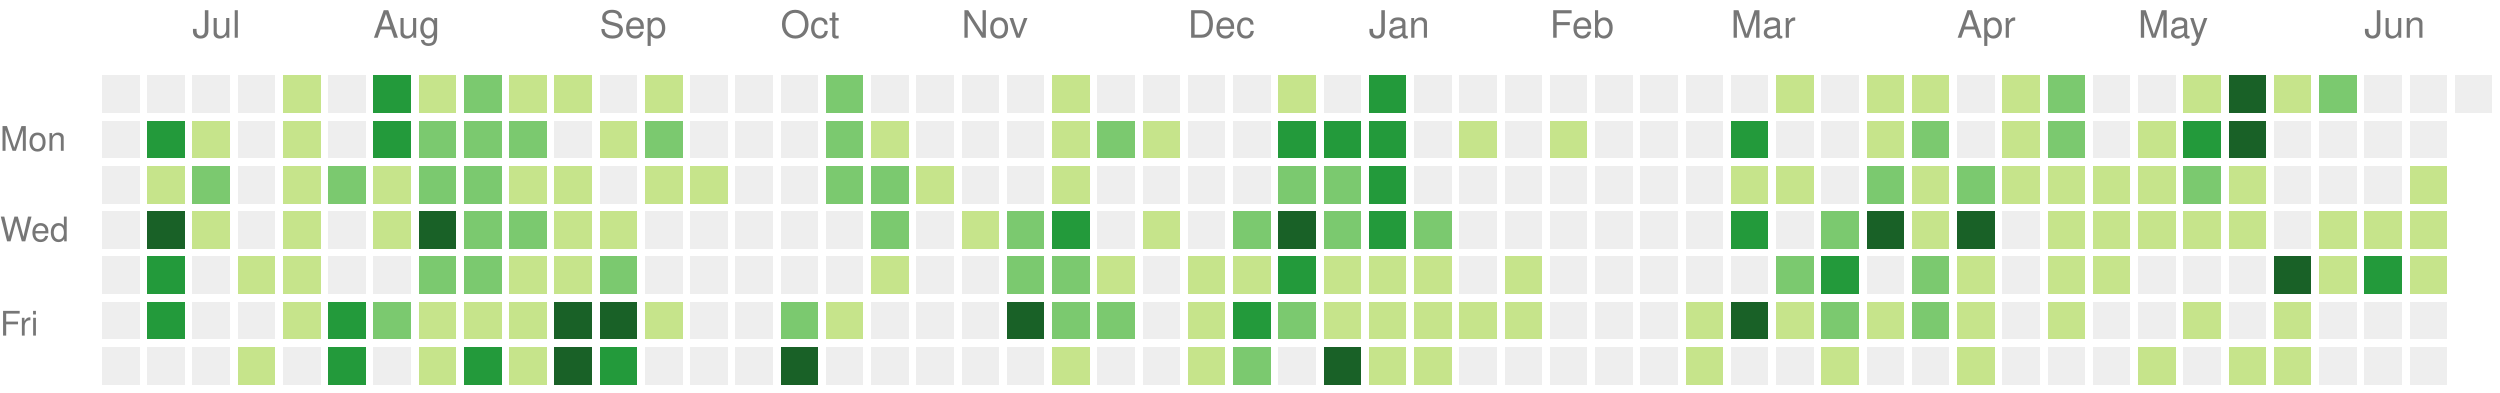
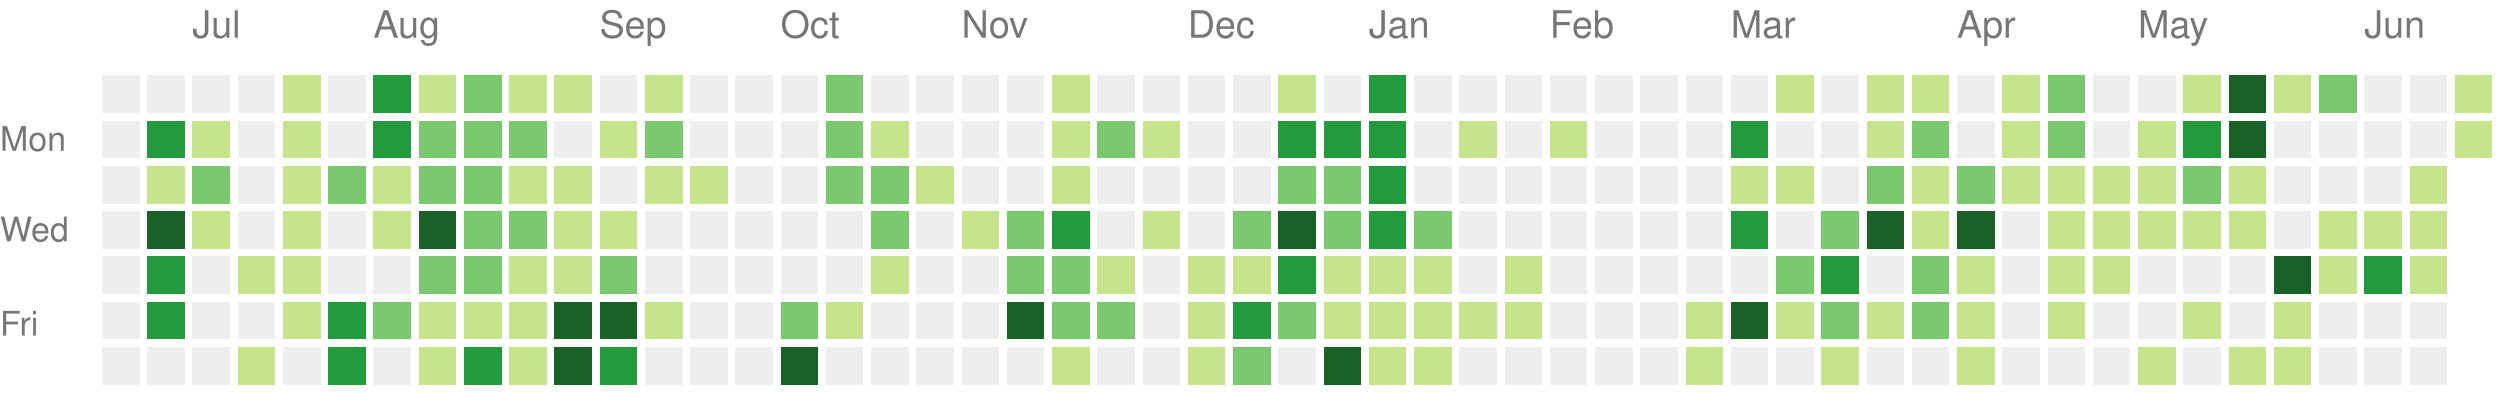
<svg xmlns="http://www.w3.org/2000/svg" version="1.1" width="663" height="104">
  <rect style="fill:#eeeeee;shape-rendering:crispedges;" data-score="0" data-date="2025-06-22" x="27" y="20" width="10" height="10" />
  <rect style="fill:#eeeeee;shape-rendering:crispedges;" data-score="0" data-date="2025-06-29" x="39" y="20" width="10" height="10" />
  <rect style="fill:#eeeeee;shape-rendering:crispedges;" data-score="0" data-date="2025-07-06" x="51" y="20" width="10" height="10" />
  <rect style="fill:#eeeeee;shape-rendering:crispedges;" data-score="0" data-date="2025-07-13" x="63" y="20" width="10" height="10" />
  <rect style="fill:#c6e48b;shape-rendering:crispedges;" data-score="1" data-date="2025-07-20" x="75" y="20" width="10" height="10" />
  <rect style="fill:#eeeeee;shape-rendering:crispedges;" data-score="0" data-date="2025-07-27" x="87" y="20" width="10" height="10" />
  <rect style="fill:#239a3b;shape-rendering:crispedges;" data-score="3" data-date="2025-08-03" x="99" y="20" width="10" height="10" />
  <rect style="fill:#c6e48b;shape-rendering:crispedges;" data-score="1" data-date="2025-08-10" x="111" y="20" width="10" height="10" />
  <rect style="fill:#7bc96f;shape-rendering:crispedges;" data-score="2" data-date="2025-08-17" x="123" y="20" width="10" height="10" />
  <rect style="fill:#c6e48b;shape-rendering:crispedges;" data-score="1" data-date="2025-08-24" x="135" y="20" width="10" height="10" />
  <rect style="fill:#c6e48b;shape-rendering:crispedges;" data-score="1" data-date="2025-08-31" x="147" y="20" width="10" height="10" />
  <rect style="fill:#eeeeee;shape-rendering:crispedges;" data-score="0" data-date="2025-09-07" x="159" y="20" width="10" height="10" />
  <rect style="fill:#c6e48b;shape-rendering:crispedges;" data-score="1" data-date="2025-09-14" x="171" y="20" width="10" height="10" />
  <rect style="fill:#eeeeee;shape-rendering:crispedges;" data-score="0" data-date="2025-09-21" x="183" y="20" width="10" height="10" />
  <rect style="fill:#eeeeee;shape-rendering:crispedges;" data-score="0" data-date="2025-09-28" x="195" y="20" width="10" height="10" />
  <rect style="fill:#eeeeee;shape-rendering:crispedges;" data-score="0" data-date="2025-10-05" x="207" y="20" width="10" height="10" />
  <rect style="fill:#7bc96f;shape-rendering:crispedges;" data-score="2" data-date="2025-10-12" x="219" y="20" width="10" height="10" />
  <rect style="fill:#eeeeee;shape-rendering:crispedges;" data-score="0" data-date="2025-10-19" x="231" y="20" width="10" height="10" />
  <rect style="fill:#eeeeee;shape-rendering:crispedges;" data-score="0" data-date="2025-10-26" x="243" y="20" width="10" height="10" />
  <rect style="fill:#eeeeee;shape-rendering:crispedges;" data-score="0" data-date="2025-11-02" x="255" y="20" width="10" height="10" />
  <rect style="fill:#eeeeee;shape-rendering:crispedges;" data-score="0" data-date="2025-11-09" x="267" y="20" width="10" height="10" />
  <rect style="fill:#c6e48b;shape-rendering:crispedges;" data-score="1" data-date="2025-11-16" x="279" y="20" width="10" height="10" />
  <rect style="fill:#eeeeee;shape-rendering:crispedges;" data-score="0" data-date="2025-11-23" x="291" y="20" width="10" height="10" />
  <rect style="fill:#eeeeee;shape-rendering:crispedges;" data-score="0" data-date="2025-11-30" x="303" y="20" width="10" height="10" />
  <rect style="fill:#eeeeee;shape-rendering:crispedges;" data-score="0" data-date="2025-12-07" x="315" y="20" width="10" height="10" />
  <rect style="fill:#eeeeee;shape-rendering:crispedges;" data-score="0" data-date="2025-12-14" x="327" y="20" width="10" height="10" />
  <rect style="fill:#c6e48b;shape-rendering:crispedges;" data-score="1" data-date="2025-12-21" x="339" y="20" width="10" height="10" />
  <rect style="fill:#eeeeee;shape-rendering:crispedges;" data-score="0" data-date="2025-12-28" x="351" y="20" width="10" height="10" />
  <rect style="fill:#239a3b;shape-rendering:crispedges;" data-score="3" data-date="2026-01-04" x="363" y="20" width="10" height="10" />
  <rect style="fill:#eeeeee;shape-rendering:crispedges;" data-score="0" data-date="2026-01-11" x="375" y="20" width="10" height="10" />
  <rect style="fill:#eeeeee;shape-rendering:crispedges;" data-score="0" data-date="2026-01-18" x="387" y="20" width="10" height="10" />
  <rect style="fill:#eeeeee;shape-rendering:crispedges;" data-score="0" data-date="2026-01-25" x="399" y="20" width="10" height="10" />
  <rect style="fill:#eeeeee;shape-rendering:crispedges;" data-score="0" data-date="2026-02-01" x="411" y="20" width="10" height="10" />
  <rect style="fill:#eeeeee;shape-rendering:crispedges;" data-score="0" data-date="2026-02-08" x="423" y="20" width="10" height="10" />
  <rect style="fill:#eeeeee;shape-rendering:crispedges;" data-score="0" data-date="2026-02-15" x="435" y="20" width="10" height="10" />
  <rect style="fill:#eeeeee;shape-rendering:crispedges;" data-score="0" data-date="2026-02-22" x="447" y="20" width="10" height="10" />
  <rect style="fill:#eeeeee;shape-rendering:crispedges;" data-score="0" data-date="2026-03-01" x="459" y="20" width="10" height="10" />
  <rect style="fill:#c6e48b;shape-rendering:crispedges;" data-score="1" data-date="2026-03-08" x="471" y="20" width="10" height="10" />
  <rect style="fill:#eeeeee;shape-rendering:crispedges;" data-score="0" data-date="2026-03-15" x="483" y="20" width="10" height="10" />
  <rect style="fill:#c6e48b;shape-rendering:crispedges;" data-score="1" data-date="2026-03-22" x="495" y="20" width="10" height="10" />
  <rect style="fill:#c6e48b;shape-rendering:crispedges;" data-score="1" data-date="2026-03-29" x="507" y="20" width="10" height="10" />
  <rect style="fill:#eeeeee;shape-rendering:crispedges;" data-score="0" data-date="2026-04-05" x="519" y="20" width="10" height="10" />
  <rect style="fill:#c6e48b;shape-rendering:crispedges;" data-score="1" data-date="2026-04-12" x="531" y="20" width="10" height="10" />
  <rect style="fill:#7bc96f;shape-rendering:crispedges;" data-score="2" data-date="2026-04-19" x="543" y="20" width="10" height="10" />
  <rect style="fill:#eeeeee;shape-rendering:crispedges;" data-score="0" data-date="2026-04-26" x="555" y="20" width="10" height="10" />
  <rect style="fill:#eeeeee;shape-rendering:crispedges;" data-score="0" data-date="2026-05-03" x="567" y="20" width="10" height="10" />
  <rect style="fill:#c6e48b;shape-rendering:crispedges;" data-score="1" data-date="2026-05-10" x="579" y="20" width="10" height="10" />
  <rect style="fill:#196127;shape-rendering:crispedges;" data-score="4" data-date="2026-05-17" x="591" y="20" width="10" height="10" />
  <rect style="fill:#c6e48b;shape-rendering:crispedges;" data-score="1" data-date="2026-05-24" x="603" y="20" width="10" height="10" />
  <rect style="fill:#7bc96f;shape-rendering:crispedges;" data-score="2" data-date="2026-05-31" x="615" y="20" width="10" height="10" />
  <rect style="fill:#eeeeee;shape-rendering:crispedges;" data-score="0" data-date="2026-06-07" x="627" y="20" width="10" height="10" />
  <rect style="fill:#eeeeee;shape-rendering:crispedges;" data-score="0" data-date="2026-06-14" x="639" y="20" width="10" height="10" />
-   <rect style="fill:#eeeeee;shape-rendering:crispedges;" data-score="0" data-date="2026-06-21" x="651" y="20" width="10" height="10" />
+   <rect style="fill:#c6e48b;shape-rendering:crispedges;" data-score="1" data-date="2026-06-21" x="651" y="20" width="10" height="10" />
  <rect style="fill:#eeeeee;shape-rendering:crispedges;" data-score="0" data-date="2025-06-23" x="27" y="32" width="10" height="10" />
  <rect style="fill:#239a3b;shape-rendering:crispedges;" data-score="3" data-date="2025-06-30" x="39" y="32" width="10" height="10" />
  <rect style="fill:#c6e48b;shape-rendering:crispedges;" data-score="1" data-date="2025-07-07" x="51" y="32" width="10" height="10" />
  <rect style="fill:#eeeeee;shape-rendering:crispedges;" data-score="0" data-date="2025-07-14" x="63" y="32" width="10" height="10" />
  <rect style="fill:#c6e48b;shape-rendering:crispedges;" data-score="1" data-date="2025-07-21" x="75" y="32" width="10" height="10" />
  <rect style="fill:#eeeeee;shape-rendering:crispedges;" data-score="0" data-date="2025-07-28" x="87" y="32" width="10" height="10" />
  <rect style="fill:#239a3b;shape-rendering:crispedges;" data-score="3" data-date="2025-08-04" x="99" y="32" width="10" height="10" />
  <rect style="fill:#7bc96f;shape-rendering:crispedges;" data-score="2" data-date="2025-08-11" x="111" y="32" width="10" height="10" />
  <rect style="fill:#7bc96f;shape-rendering:crispedges;" data-score="2" data-date="2025-08-18" x="123" y="32" width="10" height="10" />
  <rect style="fill:#7bc96f;shape-rendering:crispedges;" data-score="2" data-date="2025-08-25" x="135" y="32" width="10" height="10" />
  <rect style="fill:#eeeeee;shape-rendering:crispedges;" data-score="0" data-date="2025-09-01" x="147" y="32" width="10" height="10" />
  <rect style="fill:#c6e48b;shape-rendering:crispedges;" data-score="1" data-date="2025-09-08" x="159" y="32" width="10" height="10" />
  <rect style="fill:#7bc96f;shape-rendering:crispedges;" data-score="2" data-date="2025-09-15" x="171" y="32" width="10" height="10" />
  <rect style="fill:#eeeeee;shape-rendering:crispedges;" data-score="0" data-date="2025-09-22" x="183" y="32" width="10" height="10" />
  <rect style="fill:#eeeeee;shape-rendering:crispedges;" data-score="0" data-date="2025-09-29" x="195" y="32" width="10" height="10" />
  <rect style="fill:#eeeeee;shape-rendering:crispedges;" data-score="0" data-date="2025-10-06" x="207" y="32" width="10" height="10" />
  <rect style="fill:#7bc96f;shape-rendering:crispedges;" data-score="2" data-date="2025-10-13" x="219" y="32" width="10" height="10" />
  <rect style="fill:#c6e48b;shape-rendering:crispedges;" data-score="1" data-date="2025-10-20" x="231" y="32" width="10" height="10" />
  <rect style="fill:#eeeeee;shape-rendering:crispedges;" data-score="0" data-date="2025-10-27" x="243" y="32" width="10" height="10" />
  <rect style="fill:#eeeeee;shape-rendering:crispedges;" data-score="0" data-date="2025-11-03" x="255" y="32" width="10" height="10" />
  <rect style="fill:#eeeeee;shape-rendering:crispedges;" data-score="0" data-date="2025-11-10" x="267" y="32" width="10" height="10" />
  <rect style="fill:#c6e48b;shape-rendering:crispedges;" data-score="1" data-date="2025-11-17" x="279" y="32" width="10" height="10" />
  <rect style="fill:#7bc96f;shape-rendering:crispedges;" data-score="2" data-date="2025-11-24" x="291" y="32" width="10" height="10" />
  <rect style="fill:#c6e48b;shape-rendering:crispedges;" data-score="1" data-date="2025-12-01" x="303" y="32" width="10" height="10" />
  <rect style="fill:#eeeeee;shape-rendering:crispedges;" data-score="0" data-date="2025-12-08" x="315" y="32" width="10" height="10" />
  <rect style="fill:#eeeeee;shape-rendering:crispedges;" data-score="0" data-date="2025-12-15" x="327" y="32" width="10" height="10" />
  <rect style="fill:#239a3b;shape-rendering:crispedges;" data-score="3" data-date="2025-12-22" x="339" y="32" width="10" height="10" />
  <rect style="fill:#239a3b;shape-rendering:crispedges;" data-score="3" data-date="2025-12-29" x="351" y="32" width="10" height="10" />
  <rect style="fill:#239a3b;shape-rendering:crispedges;" data-score="3" data-date="2026-01-05" x="363" y="32" width="10" height="10" />
  <rect style="fill:#eeeeee;shape-rendering:crispedges;" data-score="0" data-date="2026-01-12" x="375" y="32" width="10" height="10" />
  <rect style="fill:#c6e48b;shape-rendering:crispedges;" data-score="1" data-date="2026-01-19" x="387" y="32" width="10" height="10" />
  <rect style="fill:#eeeeee;shape-rendering:crispedges;" data-score="0" data-date="2026-01-26" x="399" y="32" width="10" height="10" />
  <rect style="fill:#c6e48b;shape-rendering:crispedges;" data-score="1" data-date="2026-02-02" x="411" y="32" width="10" height="10" />
  <rect style="fill:#eeeeee;shape-rendering:crispedges;" data-score="0" data-date="2026-02-09" x="423" y="32" width="10" height="10" />
  <rect style="fill:#eeeeee;shape-rendering:crispedges;" data-score="0" data-date="2026-02-16" x="435" y="32" width="10" height="10" />
  <rect style="fill:#eeeeee;shape-rendering:crispedges;" data-score="0" data-date="2026-02-23" x="447" y="32" width="10" height="10" />
  <rect style="fill:#239a3b;shape-rendering:crispedges;" data-score="3" data-date="2026-03-02" x="459" y="32" width="10" height="10" />
  <rect style="fill:#eeeeee;shape-rendering:crispedges;" data-score="0" data-date="2026-03-09" x="471" y="32" width="10" height="10" />
  <rect style="fill:#eeeeee;shape-rendering:crispedges;" data-score="0" data-date="2026-03-16" x="483" y="32" width="10" height="10" />
  <rect style="fill:#c6e48b;shape-rendering:crispedges;" data-score="1" data-date="2026-03-23" x="495" y="32" width="10" height="10" />
  <rect style="fill:#7bc96f;shape-rendering:crispedges;" data-score="2" data-date="2026-03-30" x="507" y="32" width="10" height="10" />
  <rect style="fill:#eeeeee;shape-rendering:crispedges;" data-score="0" data-date="2026-04-06" x="519" y="32" width="10" height="10" />
  <rect style="fill:#c6e48b;shape-rendering:crispedges;" data-score="1" data-date="2026-04-13" x="531" y="32" width="10" height="10" />
  <rect style="fill:#7bc96f;shape-rendering:crispedges;" data-score="2" data-date="2026-04-20" x="543" y="32" width="10" height="10" />
  <rect style="fill:#eeeeee;shape-rendering:crispedges;" data-score="0" data-date="2026-04-27" x="555" y="32" width="10" height="10" />
  <rect style="fill:#c6e48b;shape-rendering:crispedges;" data-score="1" data-date="2026-05-04" x="567" y="32" width="10" height="10" />
  <rect style="fill:#239a3b;shape-rendering:crispedges;" data-score="3" data-date="2026-05-11" x="579" y="32" width="10" height="10" />
  <rect style="fill:#196127;shape-rendering:crispedges;" data-score="4" data-date="2026-05-18" x="591" y="32" width="10" height="10" />
  <rect style="fill:#eeeeee;shape-rendering:crispedges;" data-score="0" data-date="2026-05-25" x="603" y="32" width="10" height="10" />
  <rect style="fill:#eeeeee;shape-rendering:crispedges;" data-score="0" data-date="2026-06-01" x="615" y="32" width="10" height="10" />
  <rect style="fill:#eeeeee;shape-rendering:crispedges;" data-score="0" data-date="2026-06-08" x="627" y="32" width="10" height="10" />
  <rect style="fill:#eeeeee;shape-rendering:crispedges;" data-score="0" data-date="2026-06-15" x="639" y="32" width="10" height="10" />
+   <rect style="fill:#c6e48b;shape-rendering:crispedges;" data-score="1" data-date="2026-06-22" x="651" y="32" width="10" height="10" />
  <rect style="fill:#eeeeee;shape-rendering:crispedges;" data-score="0" data-date="2025-06-24" x="27" y="44" width="10" height="10" />
  <rect style="fill:#c6e48b;shape-rendering:crispedges;" data-score="1" data-date="2025-07-01" x="39" y="44" width="10" height="10" />
  <rect style="fill:#7bc96f;shape-rendering:crispedges;" data-score="2" data-date="2025-07-08" x="51" y="44" width="10" height="10" />
  <rect style="fill:#eeeeee;shape-rendering:crispedges;" data-score="0" data-date="2025-07-15" x="63" y="44" width="10" height="10" />
  <rect style="fill:#c6e48b;shape-rendering:crispedges;" data-score="1" data-date="2025-07-22" x="75" y="44" width="10" height="10" />
  <rect style="fill:#7bc96f;shape-rendering:crispedges;" data-score="2" data-date="2025-07-29" x="87" y="44" width="10" height="10" />
  <rect style="fill:#c6e48b;shape-rendering:crispedges;" data-score="1" data-date="2025-08-05" x="99" y="44" width="10" height="10" />
  <rect style="fill:#7bc96f;shape-rendering:crispedges;" data-score="2" data-date="2025-08-12" x="111" y="44" width="10" height="10" />
  <rect style="fill:#7bc96f;shape-rendering:crispedges;" data-score="2" data-date="2025-08-19" x="123" y="44" width="10" height="10" />
  <rect style="fill:#c6e48b;shape-rendering:crispedges;" data-score="1" data-date="2025-08-26" x="135" y="44" width="10" height="10" />
  <rect style="fill:#c6e48b;shape-rendering:crispedges;" data-score="1" data-date="2025-09-02" x="147" y="44" width="10" height="10" />
  <rect style="fill:#eeeeee;shape-rendering:crispedges;" data-score="0" data-date="2025-09-09" x="159" y="44" width="10" height="10" />
  <rect style="fill:#c6e48b;shape-rendering:crispedges;" data-score="1" data-date="2025-09-16" x="171" y="44" width="10" height="10" />
  <rect style="fill:#c6e48b;shape-rendering:crispedges;" data-score="1" data-date="2025-09-23" x="183" y="44" width="10" height="10" />
  <rect style="fill:#eeeeee;shape-rendering:crispedges;" data-score="0" data-date="2025-09-30" x="195" y="44" width="10" height="10" />
  <rect style="fill:#eeeeee;shape-rendering:crispedges;" data-score="0" data-date="2025-10-07" x="207" y="44" width="10" height="10" />
  <rect style="fill:#7bc96f;shape-rendering:crispedges;" data-score="2" data-date="2025-10-14" x="219" y="44" width="10" height="10" />
  <rect style="fill:#7bc96f;shape-rendering:crispedges;" data-score="2" data-date="2025-10-21" x="231" y="44" width="10" height="10" />
  <rect style="fill:#c6e48b;shape-rendering:crispedges;" data-score="1" data-date="2025-10-28" x="243" y="44" width="10" height="10" />
  <rect style="fill:#eeeeee;shape-rendering:crispedges;" data-score="0" data-date="2025-11-04" x="255" y="44" width="10" height="10" />
  <rect style="fill:#eeeeee;shape-rendering:crispedges;" data-score="0" data-date="2025-11-11" x="267" y="44" width="10" height="10" />
  <rect style="fill:#c6e48b;shape-rendering:crispedges;" data-score="1" data-date="2025-11-18" x="279" y="44" width="10" height="10" />
  <rect style="fill:#eeeeee;shape-rendering:crispedges;" data-score="0" data-date="2025-11-25" x="291" y="44" width="10" height="10" />
  <rect style="fill:#eeeeee;shape-rendering:crispedges;" data-score="0" data-date="2025-12-02" x="303" y="44" width="10" height="10" />
  <rect style="fill:#eeeeee;shape-rendering:crispedges;" data-score="0" data-date="2025-12-09" x="315" y="44" width="10" height="10" />
  <rect style="fill:#eeeeee;shape-rendering:crispedges;" data-score="0" data-date="2025-12-16" x="327" y="44" width="10" height="10" />
  <rect style="fill:#7bc96f;shape-rendering:crispedges;" data-score="2" data-date="2025-12-23" x="339" y="44" width="10" height="10" />
  <rect style="fill:#7bc96f;shape-rendering:crispedges;" data-score="2" data-date="2025-12-30" x="351" y="44" width="10" height="10" />
  <rect style="fill:#239a3b;shape-rendering:crispedges;" data-score="3" data-date="2026-01-06" x="363" y="44" width="10" height="10" />
  <rect style="fill:#eeeeee;shape-rendering:crispedges;" data-score="0" data-date="2026-01-13" x="375" y="44" width="10" height="10" />
  <rect style="fill:#eeeeee;shape-rendering:crispedges;" data-score="0" data-date="2026-01-20" x="387" y="44" width="10" height="10" />
  <rect style="fill:#eeeeee;shape-rendering:crispedges;" data-score="0" data-date="2026-01-27" x="399" y="44" width="10" height="10" />
  <rect style="fill:#eeeeee;shape-rendering:crispedges;" data-score="0" data-date="2026-02-03" x="411" y="44" width="10" height="10" />
  <rect style="fill:#eeeeee;shape-rendering:crispedges;" data-score="0" data-date="2026-02-10" x="423" y="44" width="10" height="10" />
  <rect style="fill:#eeeeee;shape-rendering:crispedges;" data-score="0" data-date="2026-02-17" x="435" y="44" width="10" height="10" />
  <rect style="fill:#eeeeee;shape-rendering:crispedges;" data-score="0" data-date="2026-02-24" x="447" y="44" width="10" height="10" />
  <rect style="fill:#c6e48b;shape-rendering:crispedges;" data-score="1" data-date="2026-03-03" x="459" y="44" width="10" height="10" />
  <rect style="fill:#c6e48b;shape-rendering:crispedges;" data-score="1" data-date="2026-03-10" x="471" y="44" width="10" height="10" />
  <rect style="fill:#eeeeee;shape-rendering:crispedges;" data-score="0" data-date="2026-03-17" x="483" y="44" width="10" height="10" />
  <rect style="fill:#7bc96f;shape-rendering:crispedges;" data-score="2" data-date="2026-03-24" x="495" y="44" width="10" height="10" />
  <rect style="fill:#c6e48b;shape-rendering:crispedges;" data-score="1" data-date="2026-03-31" x="507" y="44" width="10" height="10" />
  <rect style="fill:#7bc96f;shape-rendering:crispedges;" data-score="2" data-date="2026-04-07" x="519" y="44" width="10" height="10" />
  <rect style="fill:#c6e48b;shape-rendering:crispedges;" data-score="1" data-date="2026-04-14" x="531" y="44" width="10" height="10" />
  <rect style="fill:#c6e48b;shape-rendering:crispedges;" data-score="1" data-date="2026-04-21" x="543" y="44" width="10" height="10" />
  <rect style="fill:#c6e48b;shape-rendering:crispedges;" data-score="1" data-date="2026-04-28" x="555" y="44" width="10" height="10" />
  <rect style="fill:#c6e48b;shape-rendering:crispedges;" data-score="1" data-date="2026-05-05" x="567" y="44" width="10" height="10" />
  <rect style="fill:#7bc96f;shape-rendering:crispedges;" data-score="2" data-date="2026-05-12" x="579" y="44" width="10" height="10" />
  <rect style="fill:#c6e48b;shape-rendering:crispedges;" data-score="1" data-date="2026-05-19" x="591" y="44" width="10" height="10" />
  <rect style="fill:#eeeeee;shape-rendering:crispedges;" data-score="0" data-date="2026-05-26" x="603" y="44" width="10" height="10" />
  <rect style="fill:#eeeeee;shape-rendering:crispedges;" data-score="0" data-date="2026-06-02" x="615" y="44" width="10" height="10" />
  <rect style="fill:#eeeeee;shape-rendering:crispedges;" data-score="0" data-date="2026-06-09" x="627" y="44" width="10" height="10" />
  <rect style="fill:#c6e48b;shape-rendering:crispedges;" data-score="1" data-date="2026-06-16" x="639" y="44" width="10" height="10" />
  <rect style="fill:#eeeeee;shape-rendering:crispedges;" data-score="0" data-date="2025-06-25" x="27" y="56" width="10" height="10" />
  <rect style="fill:#196127;shape-rendering:crispedges;" data-score="4" data-date="2025-07-02" x="39" y="56" width="10" height="10" />
  <rect style="fill:#c6e48b;shape-rendering:crispedges;" data-score="1" data-date="2025-07-09" x="51" y="56" width="10" height="10" />
  <rect style="fill:#eeeeee;shape-rendering:crispedges;" data-score="0" data-date="2025-07-16" x="63" y="56" width="10" height="10" />
  <rect style="fill:#c6e48b;shape-rendering:crispedges;" data-score="1" data-date="2025-07-23" x="75" y="56" width="10" height="10" />
  <rect style="fill:#eeeeee;shape-rendering:crispedges;" data-score="0" data-date="2025-07-30" x="87" y="56" width="10" height="10" />
  <rect style="fill:#c6e48b;shape-rendering:crispedges;" data-score="1" data-date="2025-08-06" x="99" y="56" width="10" height="10" />
  <rect style="fill:#196127;shape-rendering:crispedges;" data-score="4" data-date="2025-08-13" x="111" y="56" width="10" height="10" />
  <rect style="fill:#7bc96f;shape-rendering:crispedges;" data-score="2" data-date="2025-08-20" x="123" y="56" width="10" height="10" />
  <rect style="fill:#7bc96f;shape-rendering:crispedges;" data-score="2" data-date="2025-08-27" x="135" y="56" width="10" height="10" />
  <rect style="fill:#c6e48b;shape-rendering:crispedges;" data-score="1" data-date="2025-09-03" x="147" y="56" width="10" height="10" />
  <rect style="fill:#c6e48b;shape-rendering:crispedges;" data-score="1" data-date="2025-09-10" x="159" y="56" width="10" height="10" />
  <rect style="fill:#eeeeee;shape-rendering:crispedges;" data-score="0" data-date="2025-09-17" x="171" y="56" width="10" height="10" />
  <rect style="fill:#eeeeee;shape-rendering:crispedges;" data-score="0" data-date="2025-09-24" x="183" y="56" width="10" height="10" />
  <rect style="fill:#eeeeee;shape-rendering:crispedges;" data-score="0" data-date="2025-10-01" x="195" y="56" width="10" height="10" />
  <rect style="fill:#eeeeee;shape-rendering:crispedges;" data-score="0" data-date="2025-10-08" x="207" y="56" width="10" height="10" />
  <rect style="fill:#eeeeee;shape-rendering:crispedges;" data-score="0" data-date="2025-10-15" x="219" y="56" width="10" height="10" />
  <rect style="fill:#7bc96f;shape-rendering:crispedges;" data-score="2" data-date="2025-10-22" x="231" y="56" width="10" height="10" />
  <rect style="fill:#eeeeee;shape-rendering:crispedges;" data-score="0" data-date="2025-10-29" x="243" y="56" width="10" height="10" />
  <rect style="fill:#c6e48b;shape-rendering:crispedges;" data-score="1" data-date="2025-11-05" x="255" y="56" width="10" height="10" />
  <rect style="fill:#7bc96f;shape-rendering:crispedges;" data-score="2" data-date="2025-11-12" x="267" y="56" width="10" height="10" />
  <rect style="fill:#239a3b;shape-rendering:crispedges;" data-score="3" data-date="2025-11-19" x="279" y="56" width="10" height="10" />
  <rect style="fill:#eeeeee;shape-rendering:crispedges;" data-score="0" data-date="2025-11-26" x="291" y="56" width="10" height="10" />
  <rect style="fill:#c6e48b;shape-rendering:crispedges;" data-score="1" data-date="2025-12-03" x="303" y="56" width="10" height="10" />
  <rect style="fill:#eeeeee;shape-rendering:crispedges;" data-score="0" data-date="2025-12-10" x="315" y="56" width="10" height="10" />
  <rect style="fill:#7bc96f;shape-rendering:crispedges;" data-score="2" data-date="2025-12-17" x="327" y="56" width="10" height="10" />
  <rect style="fill:#196127;shape-rendering:crispedges;" data-score="4" data-date="2025-12-24" x="339" y="56" width="10" height="10" />
  <rect style="fill:#7bc96f;shape-rendering:crispedges;" data-score="2" data-date="2025-12-31" x="351" y="56" width="10" height="10" />
  <rect style="fill:#239a3b;shape-rendering:crispedges;" data-score="3" data-date="2026-01-07" x="363" y="56" width="10" height="10" />
  <rect style="fill:#7bc96f;shape-rendering:crispedges;" data-score="2" data-date="2026-01-14" x="375" y="56" width="10" height="10" />
  <rect style="fill:#eeeeee;shape-rendering:crispedges;" data-score="0" data-date="2026-01-21" x="387" y="56" width="10" height="10" />
  <rect style="fill:#eeeeee;shape-rendering:crispedges;" data-score="0" data-date="2026-01-28" x="399" y="56" width="10" height="10" />
  <rect style="fill:#eeeeee;shape-rendering:crispedges;" data-score="0" data-date="2026-02-04" x="411" y="56" width="10" height="10" />
  <rect style="fill:#eeeeee;shape-rendering:crispedges;" data-score="0" data-date="2026-02-11" x="423" y="56" width="10" height="10" />
  <rect style="fill:#eeeeee;shape-rendering:crispedges;" data-score="0" data-date="2026-02-18" x="435" y="56" width="10" height="10" />
  <rect style="fill:#eeeeee;shape-rendering:crispedges;" data-score="0" data-date="2026-02-25" x="447" y="56" width="10" height="10" />
  <rect style="fill:#239a3b;shape-rendering:crispedges;" data-score="3" data-date="2026-03-04" x="459" y="56" width="10" height="10" />
  <rect style="fill:#eeeeee;shape-rendering:crispedges;" data-score="0" data-date="2026-03-11" x="471" y="56" width="10" height="10" />
  <rect style="fill:#7bc96f;shape-rendering:crispedges;" data-score="2" data-date="2026-03-18" x="483" y="56" width="10" height="10" />
  <rect style="fill:#196127;shape-rendering:crispedges;" data-score="4" data-date="2026-03-25" x="495" y="56" width="10" height="10" />
  <rect style="fill:#c6e48b;shape-rendering:crispedges;" data-score="1" data-date="2026-04-01" x="507" y="56" width="10" height="10" />
  <rect style="fill:#196127;shape-rendering:crispedges;" data-score="4" data-date="2026-04-08" x="519" y="56" width="10" height="10" />
  <rect style="fill:#eeeeee;shape-rendering:crispedges;" data-score="0" data-date="2026-04-15" x="531" y="56" width="10" height="10" />
  <rect style="fill:#c6e48b;shape-rendering:crispedges;" data-score="1" data-date="2026-04-22" x="543" y="56" width="10" height="10" />
  <rect style="fill:#c6e48b;shape-rendering:crispedges;" data-score="1" data-date="2026-04-29" x="555" y="56" width="10" height="10" />
  <rect style="fill:#c6e48b;shape-rendering:crispedges;" data-score="1" data-date="2026-05-06" x="567" y="56" width="10" height="10" />
  <rect style="fill:#c6e48b;shape-rendering:crispedges;" data-score="1" data-date="2026-05-13" x="579" y="56" width="10" height="10" />
  <rect style="fill:#c6e48b;shape-rendering:crispedges;" data-score="1" data-date="2026-05-20" x="591" y="56" width="10" height="10" />
  <rect style="fill:#eeeeee;shape-rendering:crispedges;" data-score="0" data-date="2026-05-27" x="603" y="56" width="10" height="10" />
  <rect style="fill:#c6e48b;shape-rendering:crispedges;" data-score="1" data-date="2026-06-03" x="615" y="56" width="10" height="10" />
  <rect style="fill:#c6e48b;shape-rendering:crispedges;" data-score="1" data-date="2026-06-10" x="627" y="56" width="10" height="10" />
  <rect style="fill:#c6e48b;shape-rendering:crispedges;" data-score="1" data-date="2026-06-17" x="639" y="56" width="10" height="10" />
  <rect style="fill:#eeeeee;shape-rendering:crispedges;" data-score="0" data-date="2025-06-26" x="27" y="68" width="10" height="10" />
  <rect style="fill:#239a3b;shape-rendering:crispedges;" data-score="3" data-date="2025-07-03" x="39" y="68" width="10" height="10" />
  <rect style="fill:#eeeeee;shape-rendering:crispedges;" data-score="0" data-date="2025-07-10" x="51" y="68" width="10" height="10" />
  <rect style="fill:#c6e48b;shape-rendering:crispedges;" data-score="1" data-date="2025-07-17" x="63" y="68" width="10" height="10" />
  <rect style="fill:#c6e48b;shape-rendering:crispedges;" data-score="1" data-date="2025-07-24" x="75" y="68" width="10" height="10" />
  <rect style="fill:#eeeeee;shape-rendering:crispedges;" data-score="0" data-date="2025-07-31" x="87" y="68" width="10" height="10" />
  <rect style="fill:#eeeeee;shape-rendering:crispedges;" data-score="0" data-date="2025-08-07" x="99" y="68" width="10" height="10" />
  <rect style="fill:#7bc96f;shape-rendering:crispedges;" data-score="2" data-date="2025-08-14" x="111" y="68" width="10" height="10" />
  <rect style="fill:#7bc96f;shape-rendering:crispedges;" data-score="2" data-date="2025-08-21" x="123" y="68" width="10" height="10" />
  <rect style="fill:#c6e48b;shape-rendering:crispedges;" data-score="1" data-date="2025-08-28" x="135" y="68" width="10" height="10" />
  <rect style="fill:#c6e48b;shape-rendering:crispedges;" data-score="1" data-date="2025-09-04" x="147" y="68" width="10" height="10" />
  <rect style="fill:#7bc96f;shape-rendering:crispedges;" data-score="2" data-date="2025-09-11" x="159" y="68" width="10" height="10" />
  <rect style="fill:#eeeeee;shape-rendering:crispedges;" data-score="0" data-date="2025-09-18" x="171" y="68" width="10" height="10" />
  <rect style="fill:#eeeeee;shape-rendering:crispedges;" data-score="0" data-date="2025-09-25" x="183" y="68" width="10" height="10" />
  <rect style="fill:#eeeeee;shape-rendering:crispedges;" data-score="0" data-date="2025-10-02" x="195" y="68" width="10" height="10" />
  <rect style="fill:#eeeeee;shape-rendering:crispedges;" data-score="0" data-date="2025-10-09" x="207" y="68" width="10" height="10" />
  <rect style="fill:#eeeeee;shape-rendering:crispedges;" data-score="0" data-date="2025-10-16" x="219" y="68" width="10" height="10" />
  <rect style="fill:#c6e48b;shape-rendering:crispedges;" data-score="1" data-date="2025-10-23" x="231" y="68" width="10" height="10" />
  <rect style="fill:#eeeeee;shape-rendering:crispedges;" data-score="0" data-date="2025-10-30" x="243" y="68" width="10" height="10" />
  <rect style="fill:#eeeeee;shape-rendering:crispedges;" data-score="0" data-date="2025-11-06" x="255" y="68" width="10" height="10" />
  <rect style="fill:#7bc96f;shape-rendering:crispedges;" data-score="2" data-date="2025-11-13" x="267" y="68" width="10" height="10" />
  <rect style="fill:#7bc96f;shape-rendering:crispedges;" data-score="2" data-date="2025-11-20" x="279" y="68" width="10" height="10" />
  <rect style="fill:#c6e48b;shape-rendering:crispedges;" data-score="1" data-date="2025-11-27" x="291" y="68" width="10" height="10" />
  <rect style="fill:#eeeeee;shape-rendering:crispedges;" data-score="0" data-date="2025-12-04" x="303" y="68" width="10" height="10" />
  <rect style="fill:#c6e48b;shape-rendering:crispedges;" data-score="1" data-date="2025-12-11" x="315" y="68" width="10" height="10" />
  <rect style="fill:#c6e48b;shape-rendering:crispedges;" data-score="1" data-date="2025-12-18" x="327" y="68" width="10" height="10" />
  <rect style="fill:#239a3b;shape-rendering:crispedges;" data-score="3" data-date="2025-12-25" x="339" y="68" width="10" height="10" />
  <rect style="fill:#c6e48b;shape-rendering:crispedges;" data-score="1" data-date="2026-01-01" x="351" y="68" width="10" height="10" />
  <rect style="fill:#c6e48b;shape-rendering:crispedges;" data-score="1" data-date="2026-01-08" x="363" y="68" width="10" height="10" />
  <rect style="fill:#c6e48b;shape-rendering:crispedges;" data-score="1" data-date="2026-01-15" x="375" y="68" width="10" height="10" />
  <rect style="fill:#eeeeee;shape-rendering:crispedges;" data-score="0" data-date="2026-01-22" x="387" y="68" width="10" height="10" />
  <rect style="fill:#c6e48b;shape-rendering:crispedges;" data-score="1" data-date="2026-01-29" x="399" y="68" width="10" height="10" />
  <rect style="fill:#eeeeee;shape-rendering:crispedges;" data-score="0" data-date="2026-02-05" x="411" y="68" width="10" height="10" />
  <rect style="fill:#eeeeee;shape-rendering:crispedges;" data-score="0" data-date="2026-02-12" x="423" y="68" width="10" height="10" />
  <rect style="fill:#eeeeee;shape-rendering:crispedges;" data-score="0" data-date="2026-02-19" x="435" y="68" width="10" height="10" />
  <rect style="fill:#eeeeee;shape-rendering:crispedges;" data-score="0" data-date="2026-02-26" x="447" y="68" width="10" height="10" />
  <rect style="fill:#eeeeee;shape-rendering:crispedges;" data-score="0" data-date="2026-03-05" x="459" y="68" width="10" height="10" />
  <rect style="fill:#7bc96f;shape-rendering:crispedges;" data-score="2" data-date="2026-03-12" x="471" y="68" width="10" height="10" />
  <rect style="fill:#239a3b;shape-rendering:crispedges;" data-score="3" data-date="2026-03-19" x="483" y="68" width="10" height="10" />
  <rect style="fill:#eeeeee;shape-rendering:crispedges;" data-score="0" data-date="2026-03-26" x="495" y="68" width="10" height="10" />
  <rect style="fill:#7bc96f;shape-rendering:crispedges;" data-score="2" data-date="2026-04-02" x="507" y="68" width="10" height="10" />
  <rect style="fill:#c6e48b;shape-rendering:crispedges;" data-score="1" data-date="2026-04-09" x="519" y="68" width="10" height="10" />
  <rect style="fill:#eeeeee;shape-rendering:crispedges;" data-score="0" data-date="2026-04-16" x="531" y="68" width="10" height="10" />
  <rect style="fill:#c6e48b;shape-rendering:crispedges;" data-score="1" data-date="2026-04-23" x="543" y="68" width="10" height="10" />
  <rect style="fill:#c6e48b;shape-rendering:crispedges;" data-score="1" data-date="2026-04-30" x="555" y="68" width="10" height="10" />
  <rect style="fill:#eeeeee;shape-rendering:crispedges;" data-score="0" data-date="2026-05-07" x="567" y="68" width="10" height="10" />
  <rect style="fill:#eeeeee;shape-rendering:crispedges;" data-score="0" data-date="2026-05-14" x="579" y="68" width="10" height="10" />
  <rect style="fill:#eeeeee;shape-rendering:crispedges;" data-score="0" data-date="2026-05-21" x="591" y="68" width="10" height="10" />
  <rect style="fill:#196127;shape-rendering:crispedges;" data-score="4" data-date="2026-05-28" x="603" y="68" width="10" height="10" />
  <rect style="fill:#c6e48b;shape-rendering:crispedges;" data-score="1" data-date="2026-06-04" x="615" y="68" width="10" height="10" />
  <rect style="fill:#239a3b;shape-rendering:crispedges;" data-score="3" data-date="2026-06-11" x="627" y="68" width="10" height="10" />
  <rect style="fill:#c6e48b;shape-rendering:crispedges;" data-score="1" data-date="2026-06-18" x="639" y="68" width="10" height="10" />
  <rect style="fill:#eeeeee;shape-rendering:crispedges;" data-score="0" data-date="2025-06-27" x="27" y="80" width="10" height="10" />
  <rect style="fill:#239a3b;shape-rendering:crispedges;" data-score="3" data-date="2025-07-04" x="39" y="80" width="10" height="10" />
  <rect style="fill:#eeeeee;shape-rendering:crispedges;" data-score="0" data-date="2025-07-11" x="51" y="80" width="10" height="10" />
  <rect style="fill:#eeeeee;shape-rendering:crispedges;" data-score="0" data-date="2025-07-18" x="63" y="80" width="10" height="10" />
  <rect style="fill:#c6e48b;shape-rendering:crispedges;" data-score="1" data-date="2025-07-25" x="75" y="80" width="10" height="10" />
  <rect style="fill:#239a3b;shape-rendering:crispedges;" data-score="3" data-date="2025-08-01" x="87" y="80" width="10" height="10" />
  <rect style="fill:#7bc96f;shape-rendering:crispedges;" data-score="2" data-date="2025-08-08" x="99" y="80" width="10" height="10" />
  <rect style="fill:#c6e48b;shape-rendering:crispedges;" data-score="1" data-date="2025-08-15" x="111" y="80" width="10" height="10" />
  <rect style="fill:#c6e48b;shape-rendering:crispedges;" data-score="1" data-date="2025-08-22" x="123" y="80" width="10" height="10" />
  <rect style="fill:#c6e48b;shape-rendering:crispedges;" data-score="1" data-date="2025-08-29" x="135" y="80" width="10" height="10" />
  <rect style="fill:#196127;shape-rendering:crispedges;" data-score="4" data-date="2025-09-05" x="147" y="80" width="10" height="10" />
  <rect style="fill:#196127;shape-rendering:crispedges;" data-score="4" data-date="2025-09-12" x="159" y="80" width="10" height="10" />
  <rect style="fill:#c6e48b;shape-rendering:crispedges;" data-score="1" data-date="2025-09-19" x="171" y="80" width="10" height="10" />
  <rect style="fill:#eeeeee;shape-rendering:crispedges;" data-score="0" data-date="2025-09-26" x="183" y="80" width="10" height="10" />
  <rect style="fill:#eeeeee;shape-rendering:crispedges;" data-score="0" data-date="2025-10-03" x="195" y="80" width="10" height="10" />
  <rect style="fill:#7bc96f;shape-rendering:crispedges;" data-score="2" data-date="2025-10-10" x="207" y="80" width="10" height="10" />
  <rect style="fill:#c6e48b;shape-rendering:crispedges;" data-score="1" data-date="2025-10-17" x="219" y="80" width="10" height="10" />
  <rect style="fill:#eeeeee;shape-rendering:crispedges;" data-score="0" data-date="2025-10-24" x="231" y="80" width="10" height="10" />
  <rect style="fill:#eeeeee;shape-rendering:crispedges;" data-score="0" data-date="2025-10-31" x="243" y="80" width="10" height="10" />
  <rect style="fill:#eeeeee;shape-rendering:crispedges;" data-score="0" data-date="2025-11-07" x="255" y="80" width="10" height="10" />
  <rect style="fill:#196127;shape-rendering:crispedges;" data-score="4" data-date="2025-11-14" x="267" y="80" width="10" height="10" />
  <rect style="fill:#7bc96f;shape-rendering:crispedges;" data-score="2" data-date="2025-11-21" x="279" y="80" width="10" height="10" />
  <rect style="fill:#7bc96f;shape-rendering:crispedges;" data-score="2" data-date="2025-11-28" x="291" y="80" width="10" height="10" />
  <rect style="fill:#eeeeee;shape-rendering:crispedges;" data-score="0" data-date="2025-12-05" x="303" y="80" width="10" height="10" />
  <rect style="fill:#c6e48b;shape-rendering:crispedges;" data-score="1" data-date="2025-12-12" x="315" y="80" width="10" height="10" />
  <rect style="fill:#239a3b;shape-rendering:crispedges;" data-score="3" data-date="2025-12-19" x="327" y="80" width="10" height="10" />
  <rect style="fill:#7bc96f;shape-rendering:crispedges;" data-score="2" data-date="2025-12-26" x="339" y="80" width="10" height="10" />
  <rect style="fill:#c6e48b;shape-rendering:crispedges;" data-score="1" data-date="2026-01-02" x="351" y="80" width="10" height="10" />
  <rect style="fill:#c6e48b;shape-rendering:crispedges;" data-score="1" data-date="2026-01-09" x="363" y="80" width="10" height="10" />
  <rect style="fill:#c6e48b;shape-rendering:crispedges;" data-score="1" data-date="2026-01-16" x="375" y="80" width="10" height="10" />
  <rect style="fill:#c6e48b;shape-rendering:crispedges;" data-score="1" data-date="2026-01-23" x="387" y="80" width="10" height="10" />
  <rect style="fill:#c6e48b;shape-rendering:crispedges;" data-score="1" data-date="2026-01-30" x="399" y="80" width="10" height="10" />
  <rect style="fill:#eeeeee;shape-rendering:crispedges;" data-score="0" data-date="2026-02-06" x="411" y="80" width="10" height="10" />
  <rect style="fill:#eeeeee;shape-rendering:crispedges;" data-score="0" data-date="2026-02-13" x="423" y="80" width="10" height="10" />
  <rect style="fill:#eeeeee;shape-rendering:crispedges;" data-score="0" data-date="2026-02-20" x="435" y="80" width="10" height="10" />
  <rect style="fill:#c6e48b;shape-rendering:crispedges;" data-score="1" data-date="2026-02-27" x="447" y="80" width="10" height="10" />
  <rect style="fill:#196127;shape-rendering:crispedges;" data-score="4" data-date="2026-03-06" x="459" y="80" width="10" height="10" />
  <rect style="fill:#c6e48b;shape-rendering:crispedges;" data-score="1" data-date="2026-03-13" x="471" y="80" width="10" height="10" />
  <rect style="fill:#7bc96f;shape-rendering:crispedges;" data-score="2" data-date="2026-03-20" x="483" y="80" width="10" height="10" />
  <rect style="fill:#c6e48b;shape-rendering:crispedges;" data-score="1" data-date="2026-03-27" x="495" y="80" width="10" height="10" />
  <rect style="fill:#7bc96f;shape-rendering:crispedges;" data-score="2" data-date="2026-04-03" x="507" y="80" width="10" height="10" />
  <rect style="fill:#c6e48b;shape-rendering:crispedges;" data-score="1" data-date="2026-04-10" x="519" y="80" width="10" height="10" />
  <rect style="fill:#eeeeee;shape-rendering:crispedges;" data-score="0" data-date="2026-04-17" x="531" y="80" width="10" height="10" />
  <rect style="fill:#c6e48b;shape-rendering:crispedges;" data-score="1" data-date="2026-04-24" x="543" y="80" width="10" height="10" />
  <rect style="fill:#eeeeee;shape-rendering:crispedges;" data-score="0" data-date="2026-05-01" x="555" y="80" width="10" height="10" />
  <rect style="fill:#eeeeee;shape-rendering:crispedges;" data-score="0" data-date="2026-05-08" x="567" y="80" width="10" height="10" />
  <rect style="fill:#c6e48b;shape-rendering:crispedges;" data-score="1" data-date="2026-05-15" x="579" y="80" width="10" height="10" />
  <rect style="fill:#eeeeee;shape-rendering:crispedges;" data-score="0" data-date="2026-05-22" x="591" y="80" width="10" height="10" />
  <rect style="fill:#c6e48b;shape-rendering:crispedges;" data-score="1" data-date="2026-05-29" x="603" y="80" width="10" height="10" />
  <rect style="fill:#eeeeee;shape-rendering:crispedges;" data-score="0" data-date="2026-06-05" x="615" y="80" width="10" height="10" />
  <rect style="fill:#eeeeee;shape-rendering:crispedges;" data-score="0" data-date="2026-06-12" x="627" y="80" width="10" height="10" />
  <rect style="fill:#eeeeee;shape-rendering:crispedges;" data-score="0" data-date="2026-06-19" x="639" y="80" width="10" height="10" />
  <rect style="fill:#eeeeee;shape-rendering:crispedges;" data-score="0" data-date="2025-06-28" x="27" y="92" width="10" height="10" />
  <rect style="fill:#eeeeee;shape-rendering:crispedges;" data-score="0" data-date="2025-07-05" x="39" y="92" width="10" height="10" />
  <rect style="fill:#eeeeee;shape-rendering:crispedges;" data-score="0" data-date="2025-07-12" x="51" y="92" width="10" height="10" />
  <rect style="fill:#c6e48b;shape-rendering:crispedges;" data-score="1" data-date="2025-07-19" x="63" y="92" width="10" height="10" />
  <rect style="fill:#eeeeee;shape-rendering:crispedges;" data-score="0" data-date="2025-07-26" x="75" y="92" width="10" height="10" />
  <rect style="fill:#239a3b;shape-rendering:crispedges;" data-score="3" data-date="2025-08-02" x="87" y="92" width="10" height="10" />
  <rect style="fill:#eeeeee;shape-rendering:crispedges;" data-score="0" data-date="2025-08-09" x="99" y="92" width="10" height="10" />
  <rect style="fill:#c6e48b;shape-rendering:crispedges;" data-score="1" data-date="2025-08-16" x="111" y="92" width="10" height="10" />
  <rect style="fill:#239a3b;shape-rendering:crispedges;" data-score="3" data-date="2025-08-23" x="123" y="92" width="10" height="10" />
  <rect style="fill:#c6e48b;shape-rendering:crispedges;" data-score="1" data-date="2025-08-30" x="135" y="92" width="10" height="10" />
  <rect style="fill:#196127;shape-rendering:crispedges;" data-score="4" data-date="2025-09-06" x="147" y="92" width="10" height="10" />
  <rect style="fill:#239a3b;shape-rendering:crispedges;" data-score="3" data-date="2025-09-13" x="159" y="92" width="10" height="10" />
  <rect style="fill:#eeeeee;shape-rendering:crispedges;" data-score="0" data-date="2025-09-20" x="171" y="92" width="10" height="10" />
  <rect style="fill:#eeeeee;shape-rendering:crispedges;" data-score="0" data-date="2025-09-27" x="183" y="92" width="10" height="10" />
  <rect style="fill:#eeeeee;shape-rendering:crispedges;" data-score="0" data-date="2025-10-04" x="195" y="92" width="10" height="10" />
  <rect style="fill:#196127;shape-rendering:crispedges;" data-score="4" data-date="2025-10-11" x="207" y="92" width="10" height="10" />
  <rect style="fill:#eeeeee;shape-rendering:crispedges;" data-score="0" data-date="2025-10-18" x="219" y="92" width="10" height="10" />
  <rect style="fill:#eeeeee;shape-rendering:crispedges;" data-score="0" data-date="2025-10-25" x="231" y="92" width="10" height="10" />
  <rect style="fill:#eeeeee;shape-rendering:crispedges;" data-score="0" data-date="2025-11-01" x="243" y="92" width="10" height="10" />
  <rect style="fill:#eeeeee;shape-rendering:crispedges;" data-score="0" data-date="2025-11-08" x="255" y="92" width="10" height="10" />
  <rect style="fill:#eeeeee;shape-rendering:crispedges;" data-score="0" data-date="2025-11-15" x="267" y="92" width="10" height="10" />
  <rect style="fill:#c6e48b;shape-rendering:crispedges;" data-score="1" data-date="2025-11-22" x="279" y="92" width="10" height="10" />
  <rect style="fill:#eeeeee;shape-rendering:crispedges;" data-score="0" data-date="2025-11-29" x="291" y="92" width="10" height="10" />
  <rect style="fill:#eeeeee;shape-rendering:crispedges;" data-score="0" data-date="2025-12-06" x="303" y="92" width="10" height="10" />
  <rect style="fill:#c6e48b;shape-rendering:crispedges;" data-score="1" data-date="2025-12-13" x="315" y="92" width="10" height="10" />
  <rect style="fill:#7bc96f;shape-rendering:crispedges;" data-score="2" data-date="2025-12-20" x="327" y="92" width="10" height="10" />
  <rect style="fill:#eeeeee;shape-rendering:crispedges;" data-score="0" data-date="2025-12-27" x="339" y="92" width="10" height="10" />
  <rect style="fill:#196127;shape-rendering:crispedges;" data-score="4" data-date="2026-01-03" x="351" y="92" width="10" height="10" />
  <rect style="fill:#c6e48b;shape-rendering:crispedges;" data-score="1" data-date="2026-01-10" x="363" y="92" width="10" height="10" />
  <rect style="fill:#c6e48b;shape-rendering:crispedges;" data-score="1" data-date="2026-01-17" x="375" y="92" width="10" height="10" />
  <rect style="fill:#eeeeee;shape-rendering:crispedges;" data-score="0" data-date="2026-01-24" x="387" y="92" width="10" height="10" />
  <rect style="fill:#eeeeee;shape-rendering:crispedges;" data-score="0" data-date="2026-01-31" x="399" y="92" width="10" height="10" />
  <rect style="fill:#eeeeee;shape-rendering:crispedges;" data-score="0" data-date="2026-02-07" x="411" y="92" width="10" height="10" />
  <rect style="fill:#eeeeee;shape-rendering:crispedges;" data-score="0" data-date="2026-02-14" x="423" y="92" width="10" height="10" />
  <rect style="fill:#eeeeee;shape-rendering:crispedges;" data-score="0" data-date="2026-02-21" x="435" y="92" width="10" height="10" />
  <rect style="fill:#c6e48b;shape-rendering:crispedges;" data-score="1" data-date="2026-02-28" x="447" y="92" width="10" height="10" />
  <rect style="fill:#eeeeee;shape-rendering:crispedges;" data-score="0" data-date="2026-03-07" x="459" y="92" width="10" height="10" />
  <rect style="fill:#eeeeee;shape-rendering:crispedges;" data-score="0" data-date="2026-03-14" x="471" y="92" width="10" height="10" />
  <rect style="fill:#c6e48b;shape-rendering:crispedges;" data-score="1" data-date="2026-03-21" x="483" y="92" width="10" height="10" />
  <rect style="fill:#eeeeee;shape-rendering:crispedges;" data-score="0" data-date="2026-03-28" x="495" y="92" width="10" height="10" />
  <rect style="fill:#eeeeee;shape-rendering:crispedges;" data-score="0" data-date="2026-04-04" x="507" y="92" width="10" height="10" />
  <rect style="fill:#c6e48b;shape-rendering:crispedges;" data-score="1" data-date="2026-04-11" x="519" y="92" width="10" height="10" />
  <rect style="fill:#eeeeee;shape-rendering:crispedges;" data-score="0" data-date="2026-04-18" x="531" y="92" width="10" height="10" />
  <rect style="fill:#eeeeee;shape-rendering:crispedges;" data-score="0" data-date="2026-04-25" x="543" y="92" width="10" height="10" />
  <rect style="fill:#eeeeee;shape-rendering:crispedges;" data-score="0" data-date="2026-05-02" x="555" y="92" width="10" height="10" />
  <rect style="fill:#c6e48b;shape-rendering:crispedges;" data-score="1" data-date="2026-05-09" x="567" y="92" width="10" height="10" />
  <rect style="fill:#eeeeee;shape-rendering:crispedges;" data-score="0" data-date="2026-05-16" x="579" y="92" width="10" height="10" />
  <rect style="fill:#c6e48b;shape-rendering:crispedges;" data-score="1" data-date="2026-05-23" x="591" y="92" width="10" height="10" />
  <rect style="fill:#c6e48b;shape-rendering:crispedges;" data-score="1" data-date="2026-05-30" x="603" y="92" width="10" height="10" />
  <rect style="fill:#eeeeee;shape-rendering:crispedges;" data-score="0" data-date="2026-06-06" x="615" y="92" width="10" height="10" />
  <rect style="fill:#eeeeee;shape-rendering:crispedges;" data-score="0" data-date="2026-06-13" x="627" y="92" width="10" height="10" />
  <rect style="fill:#eeeeee;shape-rendering:crispedges;" data-score="0" data-date="2026-06-20" x="639" y="92" width="10" height="10" />
  <text style="fill:#767676;text-anchor:start;text-align:center;font-family:-apple-system, BlinkMacSystemFont, 'Segoe UI', Helvetica, Arial, sans-serif, 'Apple Color Emoji', 'Segoe UI Emoji', 'Segoe UI Symbol';white-space:nowrap;font-size:9px;display:none;" x="0" y="28">Sun</text>
  <text style="fill:#767676;text-anchor:start;text-align:center;font-family:-apple-system, BlinkMacSystemFont, 'Segoe UI', Helvetica, Arial, sans-serif, 'Apple Color Emoji', 'Segoe UI Emoji', 'Segoe UI Symbol';white-space:nowrap;font-size:9px;" x="0" y="40">Mon</text>
  <text style="fill:#767676;text-anchor:start;text-align:center;font-family:-apple-system, BlinkMacSystemFont, 'Segoe UI', Helvetica, Arial, sans-serif, 'Apple Color Emoji', 'Segoe UI Emoji', 'Segoe UI Symbol';white-space:nowrap;font-size:9px;display:none;" x="0" y="52">Tue</text>
  <text style="fill:#767676;text-anchor:start;text-align:center;font-family:-apple-system, BlinkMacSystemFont, 'Segoe UI', Helvetica, Arial, sans-serif, 'Apple Color Emoji', 'Segoe UI Emoji', 'Segoe UI Symbol';white-space:nowrap;font-size:9px;" x="0" y="64">Wed</text>
  <text style="fill:#767676;text-anchor:start;text-align:center;font-family:-apple-system, BlinkMacSystemFont, 'Segoe UI', Helvetica, Arial, sans-serif, 'Apple Color Emoji', 'Segoe UI Emoji', 'Segoe UI Symbol';white-space:nowrap;font-size:9px;display:none;" x="0" y="77">Thu</text>
  <text style="fill:#767676;text-anchor:start;text-align:center;font-family:-apple-system, BlinkMacSystemFont, 'Segoe UI', Helvetica, Arial, sans-serif, 'Apple Color Emoji', 'Segoe UI Emoji', 'Segoe UI Symbol';white-space:nowrap;font-size:9px;" x="0" y="89">Fri</text>
  <text style="fill:#767676;text-anchor:start;text-align:center;font-family:-apple-system, BlinkMacSystemFont, 'Segoe UI', Helvetica, Arial, sans-serif, 'Apple Color Emoji', 'Segoe UI Emoji', 'Segoe UI Symbol';white-space:nowrap;font-size:9px;display:none;" x="0" y="101">Sat</text>
  <text style="fill:#767676;text-anchor:start;text-align:center;font-family:-apple-system, BlinkMacSystemFont, 'Segoe UI', Helvetica, Arial, sans-serif, 'Apple Color Emoji', 'Segoe UI Emoji', 'Segoe UI Symbol';white-space:nowrap;font-size:10px;" x="51" y="10">Jul</text>
  <text style="fill:#767676;text-anchor:start;text-align:center;font-family:-apple-system, BlinkMacSystemFont, 'Segoe UI', Helvetica, Arial, sans-serif, 'Apple Color Emoji', 'Segoe UI Emoji', 'Segoe UI Symbol';white-space:nowrap;font-size:10px;" x="99" y="10">Aug</text>
  <text style="fill:#767676;text-anchor:start;text-align:center;font-family:-apple-system, BlinkMacSystemFont, 'Segoe UI', Helvetica, Arial, sans-serif, 'Apple Color Emoji', 'Segoe UI Emoji', 'Segoe UI Symbol';white-space:nowrap;font-size:10px;" x="159" y="10">Sep</text>
  <text style="fill:#767676;text-anchor:start;text-align:center;font-family:-apple-system, BlinkMacSystemFont, 'Segoe UI', Helvetica, Arial, sans-serif, 'Apple Color Emoji', 'Segoe UI Emoji', 'Segoe UI Symbol';white-space:nowrap;font-size:10px;" x="207" y="10">Oct</text>
  <text style="fill:#767676;text-anchor:start;text-align:center;font-family:-apple-system, BlinkMacSystemFont, 'Segoe UI', Helvetica, Arial, sans-serif, 'Apple Color Emoji', 'Segoe UI Emoji', 'Segoe UI Symbol';white-space:nowrap;font-size:10px;" x="255" y="10">Nov</text>
  <text style="fill:#767676;text-anchor:start;text-align:center;font-family:-apple-system, BlinkMacSystemFont, 'Segoe UI', Helvetica, Arial, sans-serif, 'Apple Color Emoji', 'Segoe UI Emoji', 'Segoe UI Symbol';white-space:nowrap;font-size:10px;" x="315" y="10">Dec</text>
  <text style="fill:#767676;text-anchor:start;text-align:center;font-family:-apple-system, BlinkMacSystemFont, 'Segoe UI', Helvetica, Arial, sans-serif, 'Apple Color Emoji', 'Segoe UI Emoji', 'Segoe UI Symbol';white-space:nowrap;font-size:10px;" x="363" y="10">Jan</text>
  <text style="fill:#767676;text-anchor:start;text-align:center;font-family:-apple-system, BlinkMacSystemFont, 'Segoe UI', Helvetica, Arial, sans-serif, 'Apple Color Emoji', 'Segoe UI Emoji', 'Segoe UI Symbol';white-space:nowrap;font-size:10px;" x="411" y="10">Feb</text>
  <text style="fill:#767676;text-anchor:start;text-align:center;font-family:-apple-system, BlinkMacSystemFont, 'Segoe UI', Helvetica, Arial, sans-serif, 'Apple Color Emoji', 'Segoe UI Emoji', 'Segoe UI Symbol';white-space:nowrap;font-size:10px;" x="459" y="10">Mar</text>
  <text style="fill:#767676;text-anchor:start;text-align:center;font-family:-apple-system, BlinkMacSystemFont, 'Segoe UI', Helvetica, Arial, sans-serif, 'Apple Color Emoji', 'Segoe UI Emoji', 'Segoe UI Symbol';white-space:nowrap;font-size:10px;" x="519" y="10">Apr</text>
  <text style="fill:#767676;text-anchor:start;text-align:center;font-family:-apple-system, BlinkMacSystemFont, 'Segoe UI', Helvetica, Arial, sans-serif, 'Apple Color Emoji', 'Segoe UI Emoji', 'Segoe UI Symbol';white-space:nowrap;font-size:10px;" x="567" y="10">May</text>
  <text style="fill:#767676;text-anchor:start;text-align:center;font-family:-apple-system, BlinkMacSystemFont, 'Segoe UI', Helvetica, Arial, sans-serif, 'Apple Color Emoji', 'Segoe UI Emoji', 'Segoe UI Symbol';white-space:nowrap;font-size:10px;" x="627" y="10">Jun</text>
</svg>
